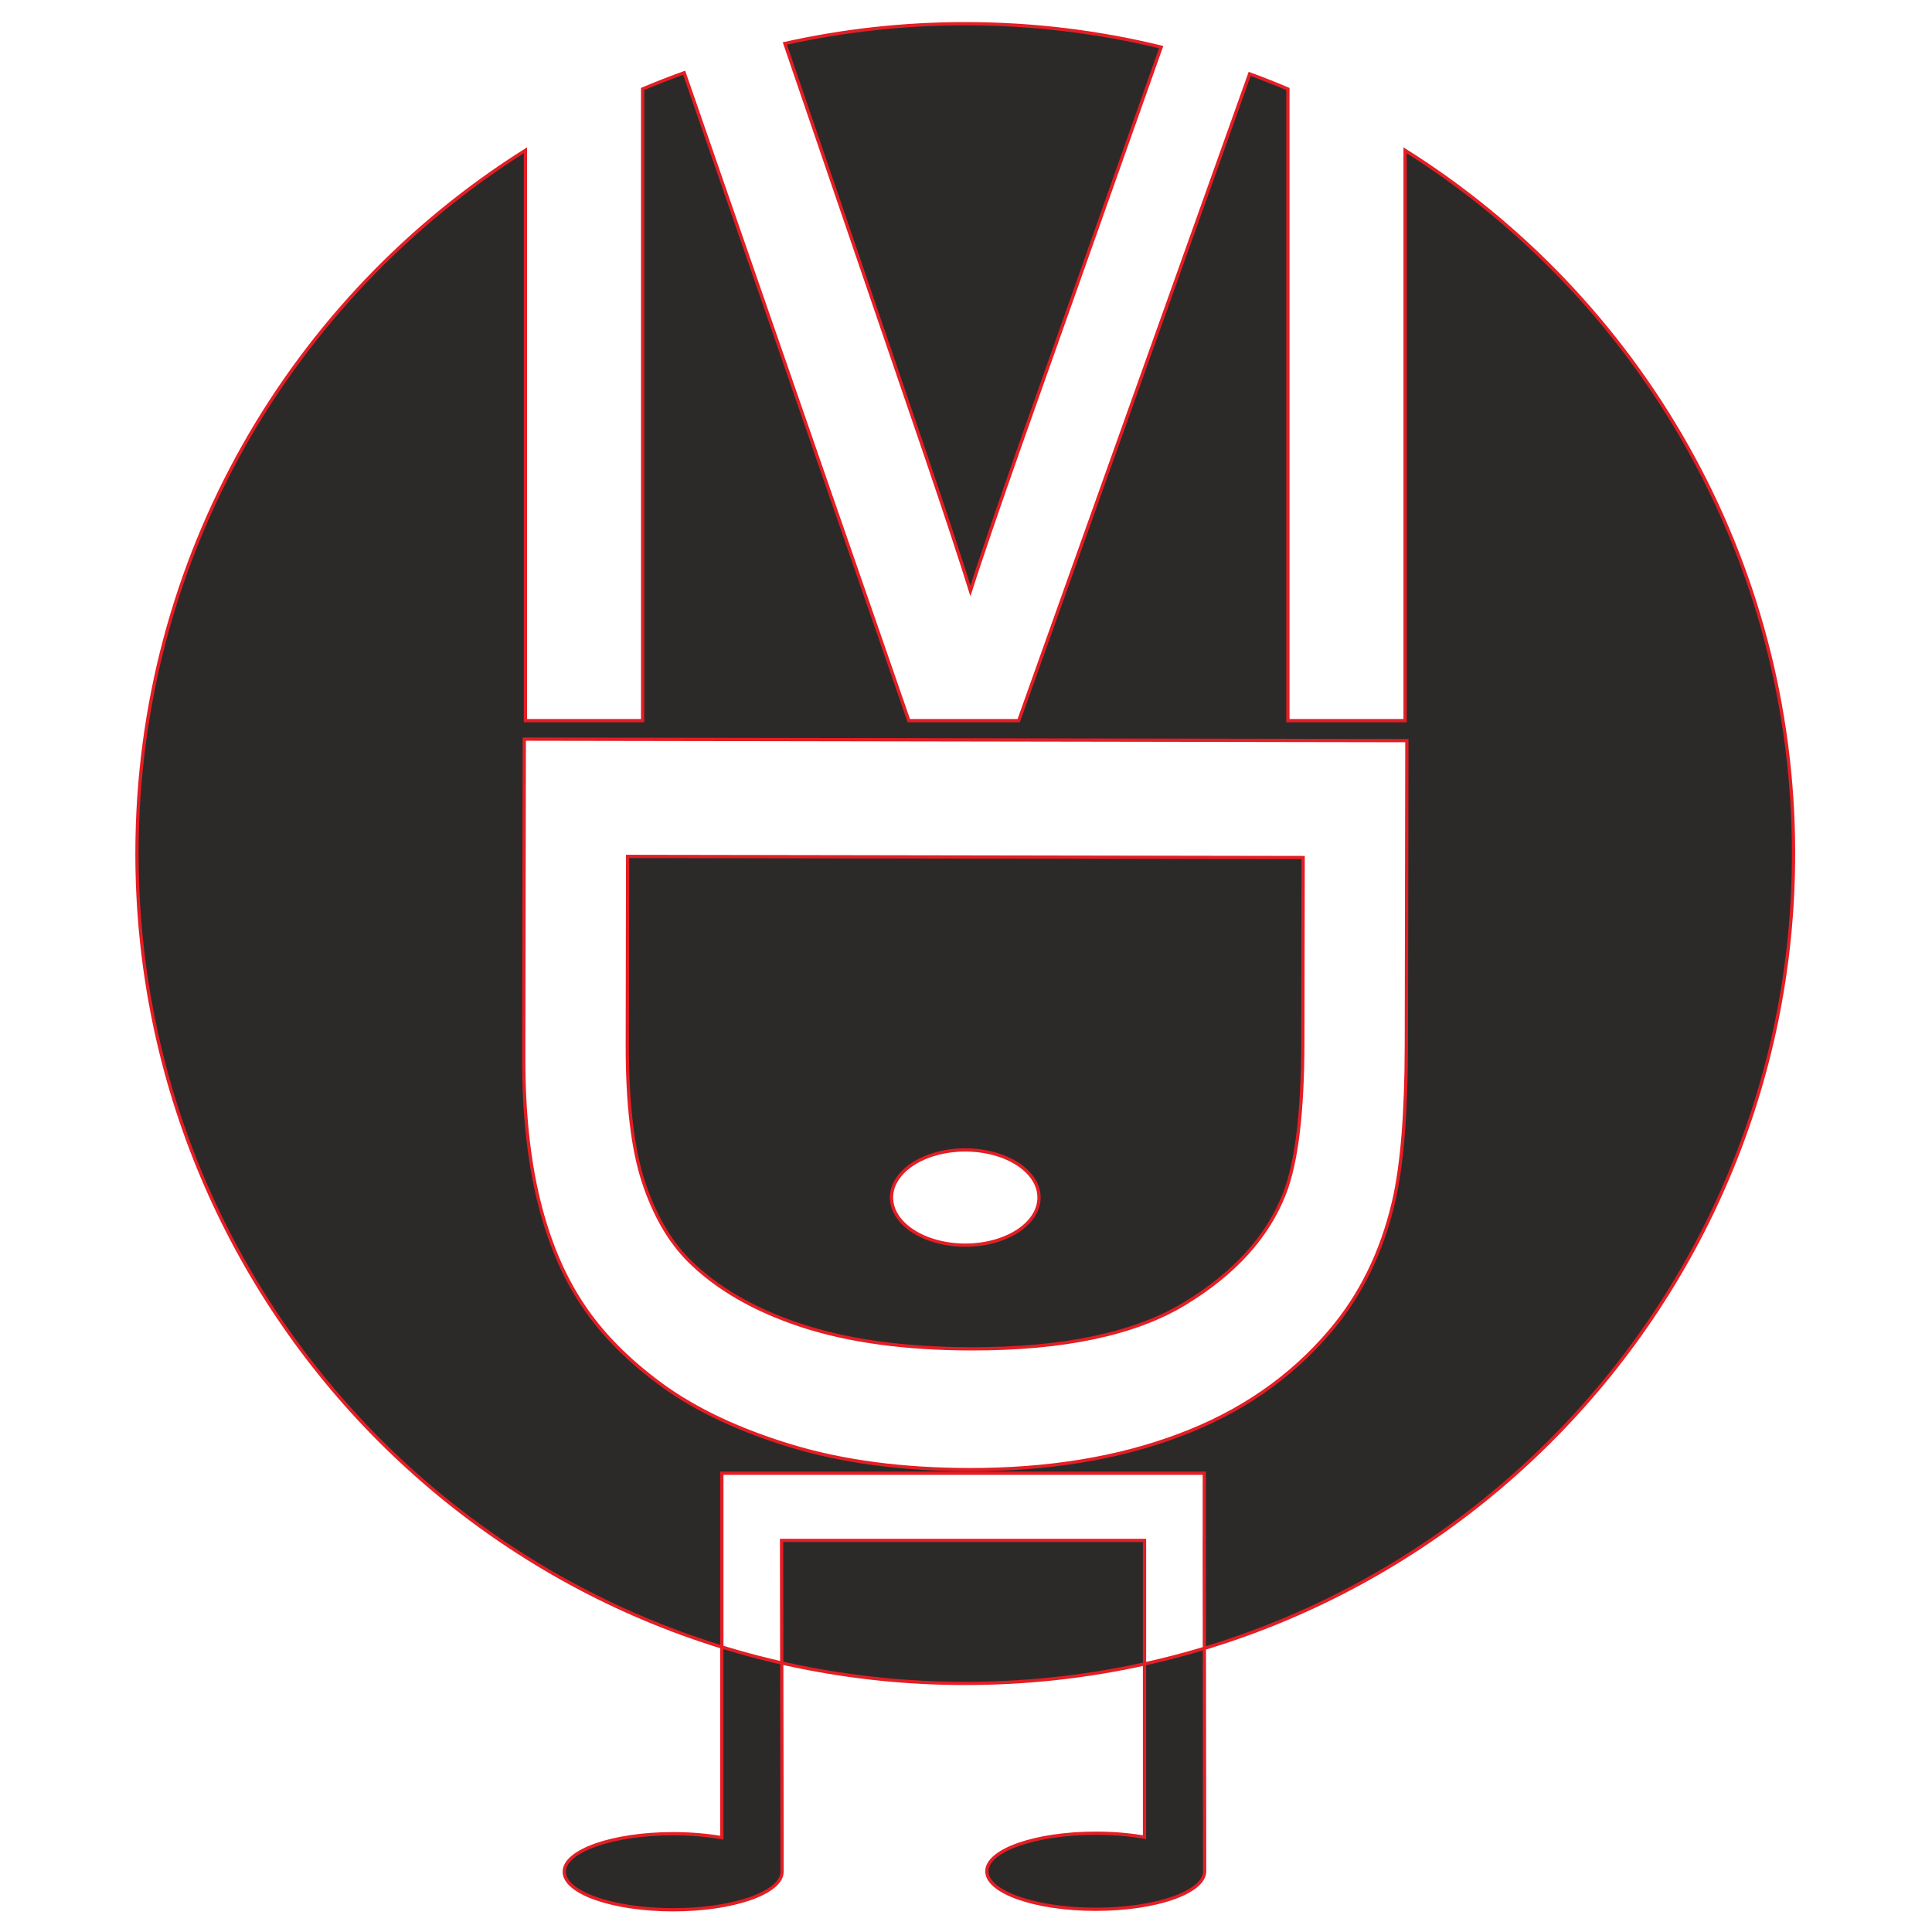
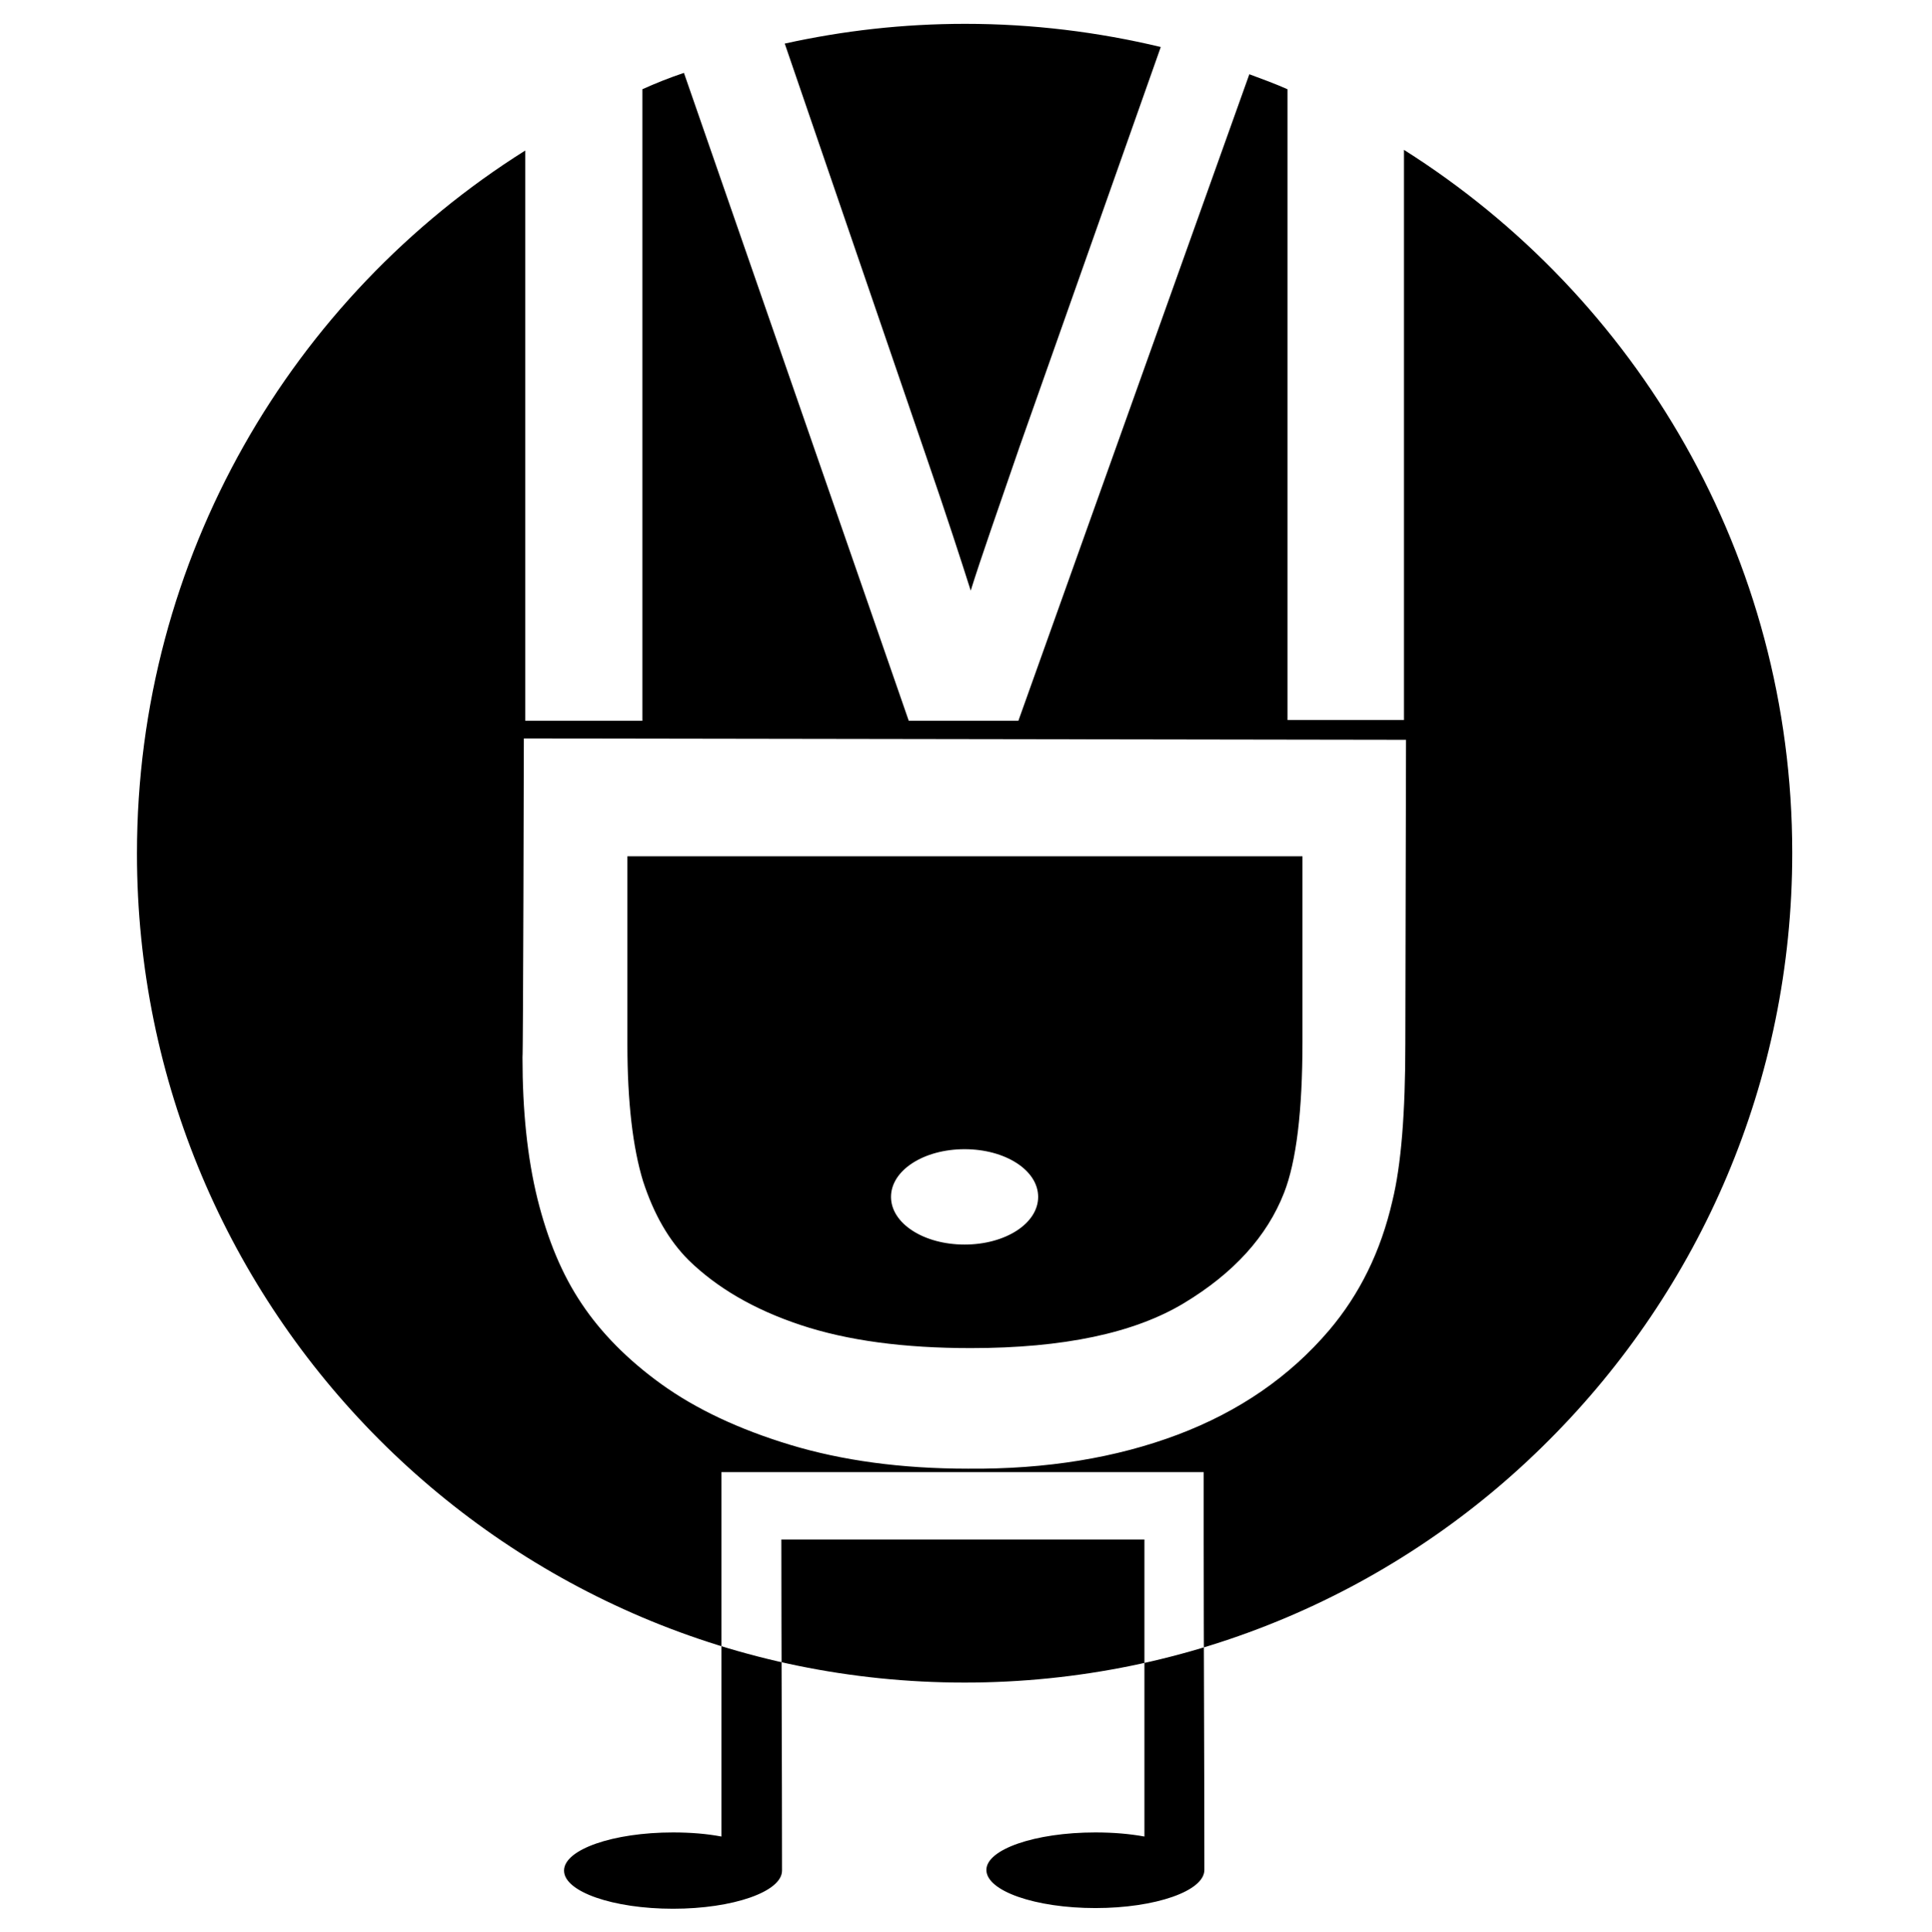
- <svg xmlns="http://www.w3.org/2000/svg" xml:space="preserve" width="100mm" height="100mm" version="1.1" style="shape-rendering:geometricPrecision; text-rendering:geometricPrecision; image-rendering:optimizeQuality; fill-rule:evenodd; clip-rule:evenodd" viewBox="0 0 10000 10000">
-   <defs>
-     <style type="text/css">
-    
-     .str0 {stroke:#E31E24;stroke-width:16.93;stroke-miterlimit:22.926}
-     .fil0 {fill:#2B2A29}
-    
-   </style>
-   </defs>
-   <g id="Слой_x0020_1">
-     <path class="fil0 str0" d="M4996.21 8713.32c1183.01,0 2252.79,-479.56 3027.79,-1254.37 778.32,-778.09 1259.39,-1853.98 1259.39,-3040.96 0,-1534.15 -802.91,-2880.28 -2010.57,-3639.98l0 2952.09 -606.65 0 0 -3269.36c-65.17,-27.63 -131.14,-53.74 -197.94,-78.15l-1195.35 3347.51 -568.88 0 -1162.79 -3353.51c-72.55,26.22 -144.3,54.18 -214.97,84.15l0 3269.36 -606.65 0 0 -2952.09c-1207.63,759.8 -2010.56,2105.83 -2010.56,3639.98 0,2372.26 1919.43,4295.33 4287.18,4295.33zm1013.98 -8469.46c-325.13,-79 -664.62,-121.18 -1013.98,-121.18 -320.7,0 -633.11,35.5 -933.68,102.46l732.57 2142.47c104.44,307.24 180,537.39 227.78,690.47 54.43,-169.37 139.99,-419.06 255.55,-748.02l731.76 -2066.2zm-338.53 9244.81c90.72,0 176.42,7.5 252.33,20.8l0 -1536.24 -1878.62 0c0.04,571.55 2.41,1143.62 2.41,1714.85 0,108.71 -252.34,196.85 -563.6,196.85 -311.27,0 -563.61,-88.14 -563.61,-196.85 0,-108.73 252.34,-196.87 563.61,-196.87 90.59,0 176.16,7.48 252,20.74l0 -1538.72 0 -14.39 0 -333.5 2497.28 0 0 347.89 -0.28 0c0.03,570.72 2.09,1141.85 2.09,1712.31 0,108.72 -252.34,196.86 -563.61,196.86 -311.26,0 -563.6,-88.14 -563.6,-196.86 0,-108.73 252.34,-196.87 563.6,-196.87zm-2957.96 -5662.95l4568.29 7.81 -2.69 1573.82c-0.61,355.16 -22.35,626.28 -66.27,813.36 -61.06,261.48 -170.96,484.61 -328.65,669.38 -204.6,241.02 -464.37,420.31 -781.45,538.86 -317.09,119.62 -679.81,178.54 -1087.08,177.85 -346.67,-0.59 -653.91,-41.53 -921.74,-122.8 -267.84,-81.29 -489.91,-185.88 -665.16,-312.72 -175.23,-127.89 -313.23,-266.38 -412.93,-417.54 -100.76,-150.11 -177.01,-332.08 -228.77,-544.84 -51.74,-213.83 -76.84,-458.46 -76.36,-734.94l2.81 -1648.24zm534.91 607.05l-1.67 974.06c-0.51,300.93 26.74,537.04 82.81,708.35 56.06,171.3 134.52,307.56 236.42,409.81 143.32,142.73 336.66,254.72 578.97,334.89 242.31,80.17 535.75,121.07 881.34,121.67 478.52,0.81 846.59,-77.25 1104.2,-233.13 257.6,-155.87 430.2,-345.91 517.77,-570.15 63.02,-161.53 94.31,-421.99 94.92,-781.41l1.65 -958.11 -3496.41 -5.98zm1747.6 1519.22c210.85,0 381.77,110.35 381.77,246.45 0,136.1 -170.92,246.45 -381.77,246.45 -210.84,0 -381.76,-110.35 -381.76,-246.45 0,-136.1 170.92,-246.45 381.76,-246.45z" />
+ <svg xmlns="http://www.w3.org/2000/svg" version="1.1" id="Слой_1" x="0px" y="0px" viewBox="0 0 283.5 283.5" style="enable-background:new 0 0 283.5 283.5;" xml:space="preserve">
+   <style type="text/css">
+ 	.st0{fill-rule:evenodd;clip-rule:evenodd;fill:#2B2A29;stroke:#E31E24;stroke-width:4;stroke-miterlimit:10;}
+ </style>
+   <g id="logo__svg">
+     <path class="logo__svg-path" d="M141.6,247c33.5,0,63.9-13.6,85.8-35.6c22.1-22.1,35.7-52.6,35.7-86.2c0-43.5-22.8-81.6-57-103.2v83.7H189   V13.1c-1.8-0.8-3.7-1.5-5.6-2.2l-33.9,94.9h-16.1l-33-95.1c-2.1,0.7-4.1,1.5-6.1,2.4v92.7H77.1V22.1c-34.2,21.5-57,59.7-57,103.2   C20.1,192.5,74.5,247,141.6,247z M170.4,6.9c-9.2-2.2-18.8-3.4-28.7-3.4c-9.1,0-17.9,1-26.5,2.9l20.8,60.7c3,8.7,5.1,15.2,6.5,19.6   c1.5-4.8,4-11.9,7.2-21.2L170.4,6.9L170.4,6.9z M160.8,269c2.6,0,5,0.2,7.2,0.6V226h-53.3c0,16.2,0.1,32.4,0.1,48.6   c0,3.1-7.2,5.6-16,5.6c-8.8,0-16-2.5-16-5.6c0-3.1,7.2-5.6,16-5.6c2.6,0,5,0.2,7.1,0.6V226v-0.4v-9.5h70.8v9.9h0   c0,16.2,0.1,32.4,0.1,48.5c0,3.1-7.2,5.6-16,5.6c-8.8,0-16-2.5-16-5.6C144.8,271.5,151.9,269,160.8,269L160.8,269z M76.9,108.4   l129.5,0.2l-0.1,44.6c0,10.1-0.6,17.8-1.9,23.1c-1.7,7.4-4.8,13.7-9.3,19c-5.8,6.8-13.2,11.9-22.2,15.3c-9,3.4-19.3,5.1-30.8,5   c-9.8,0-18.5-1.2-26.1-3.5c-7.6-2.3-13.9-5.3-18.9-8.9c-5-3.6-8.9-7.6-11.7-11.8c-2.9-4.3-5-9.4-6.5-15.4c-1.5-6.1-2.2-13-2.2-20.8   C76.8,155.2,76.9,108.4,76.9,108.4z M92.1,125.7l0,27.6c0,8.5,0.8,15.2,2.3,20.1c1.6,4.9,3.8,8.7,6.7,11.6c4.1,4,9.5,7.2,16.4,9.5   c6.9,2.3,15.2,3.4,25,3.4c13.6,0,24-2.2,31.3-6.6c7.3-4.4,12.2-9.8,14.7-16.2c1.8-4.6,2.7-12,2.7-22.2l0-27.2L92.1,125.7   L92.1,125.7z M141.6,168.7c6,0,10.8,3.1,10.8,7s-4.8,7-10.8,7c-6,0-10.8-3.1-10.8-7S135.6,168.7,141.6,168.7z" />
  </g>
</svg>
